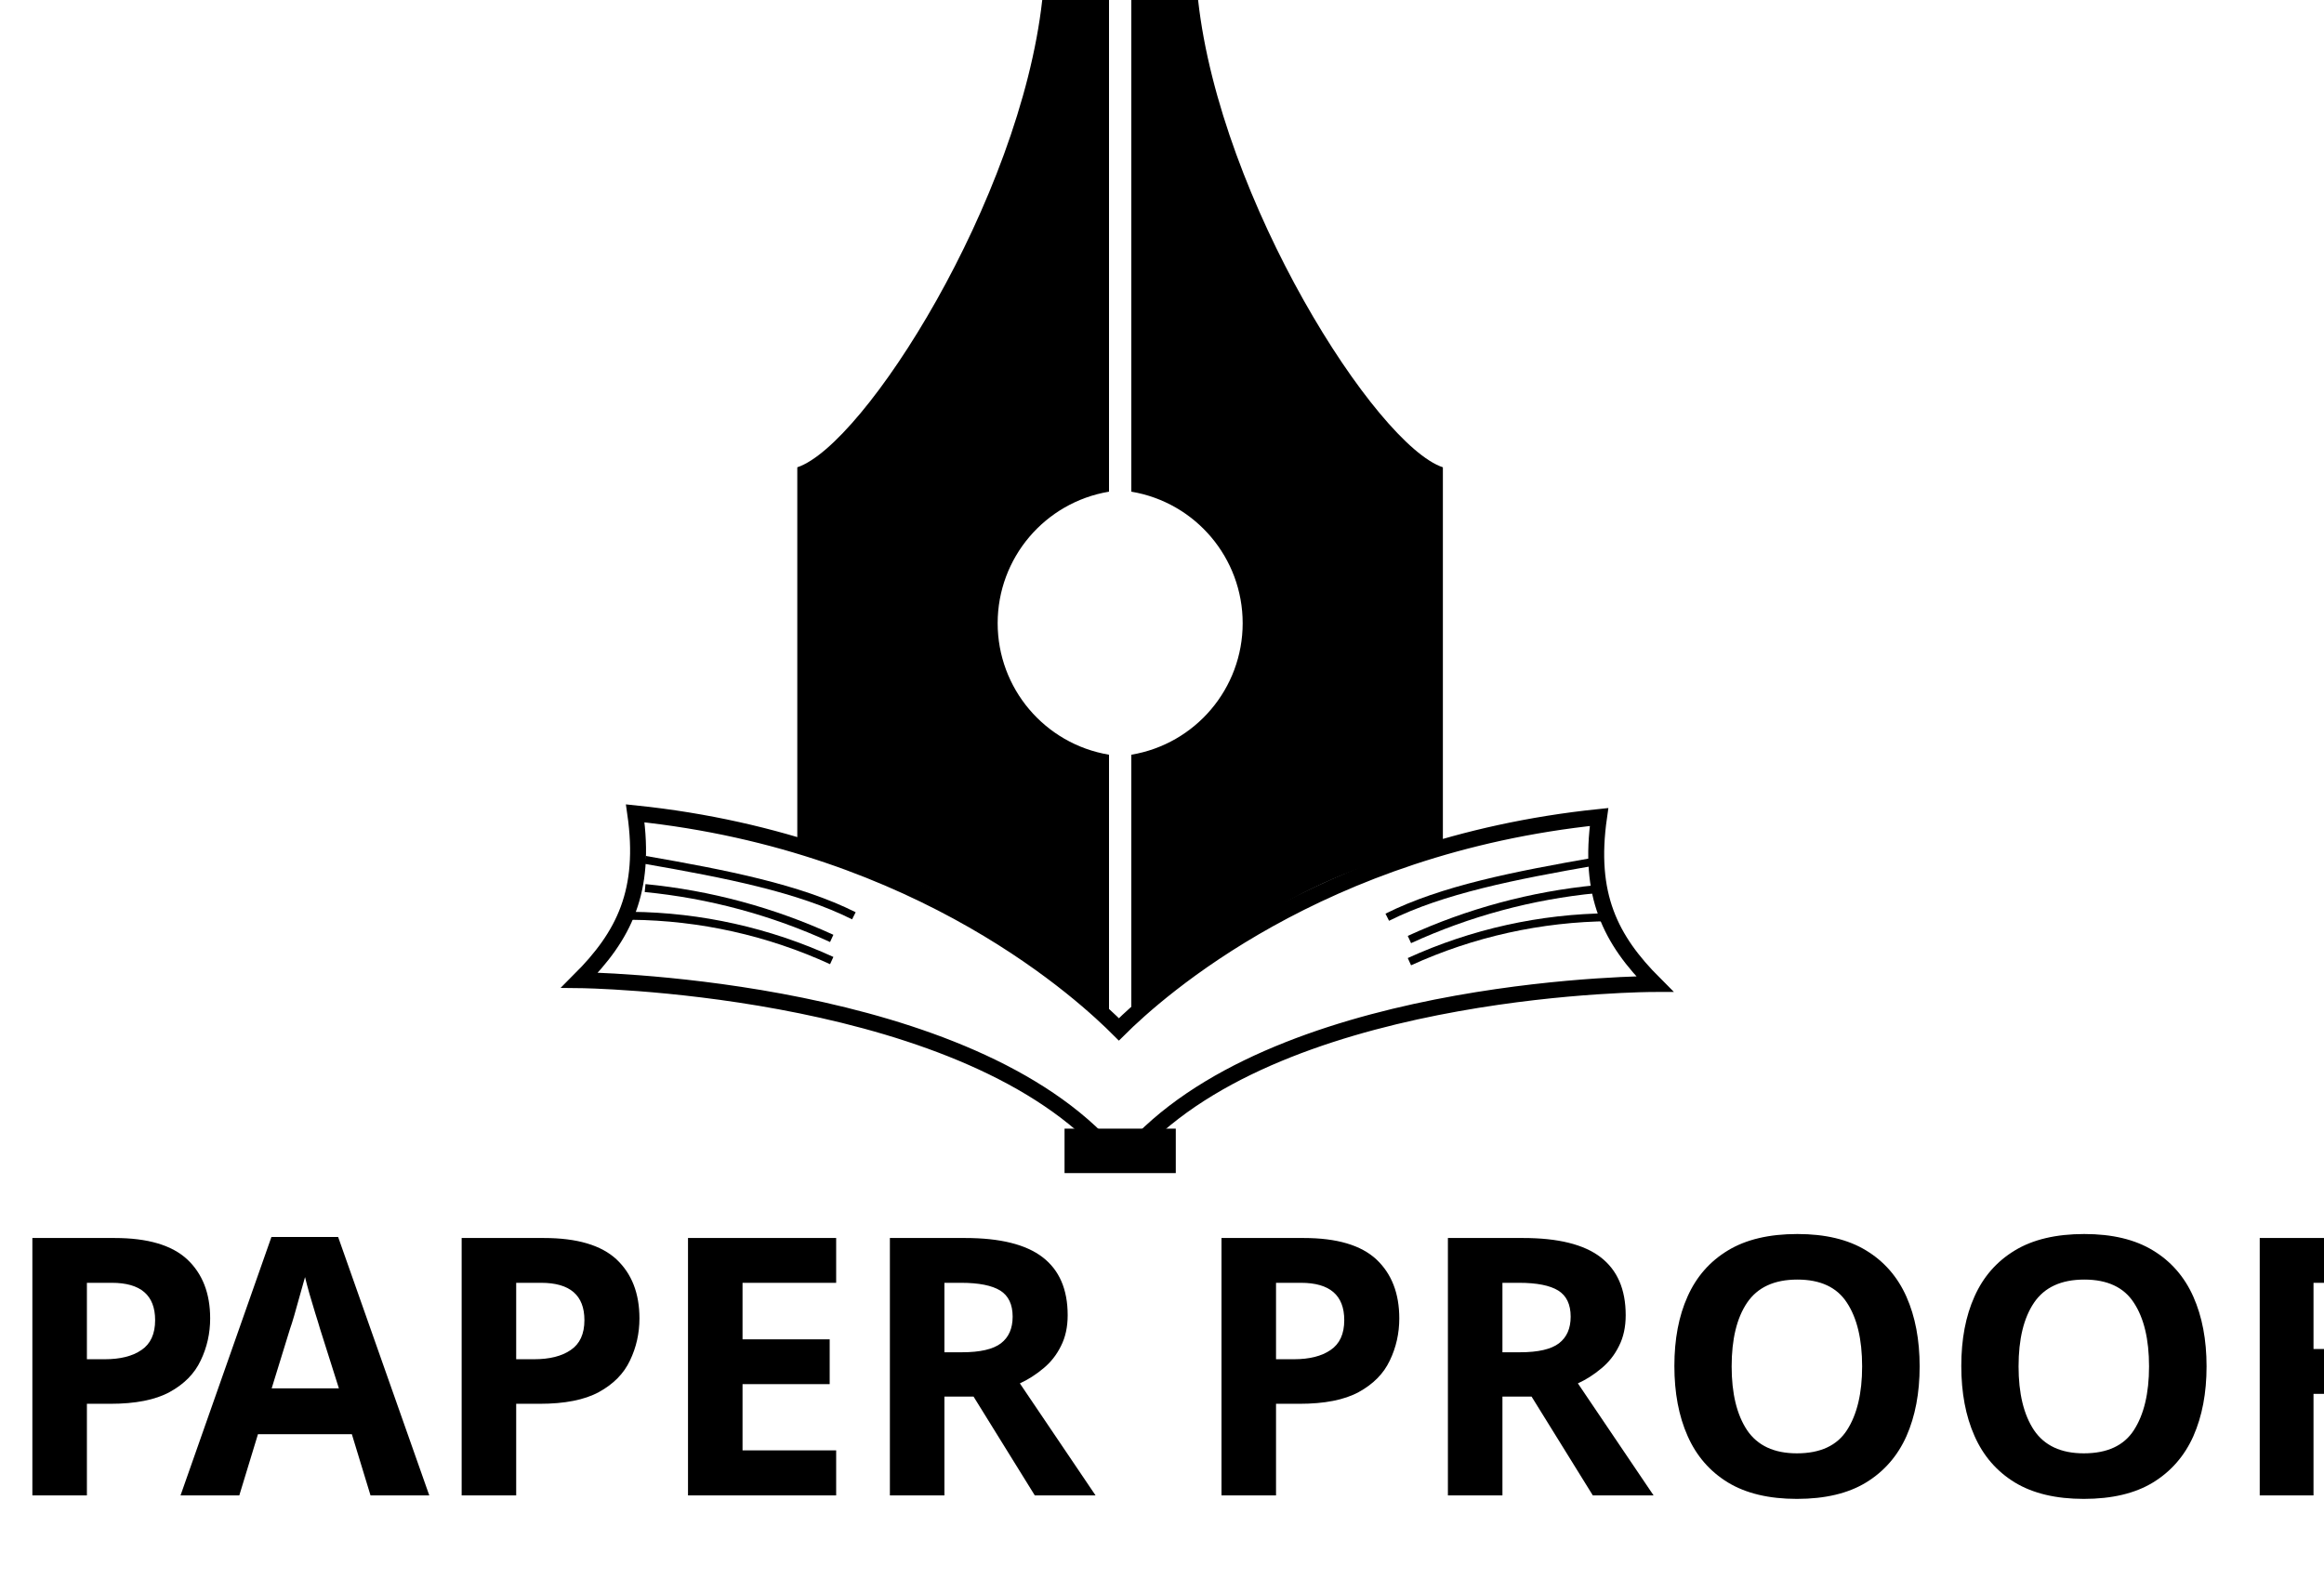
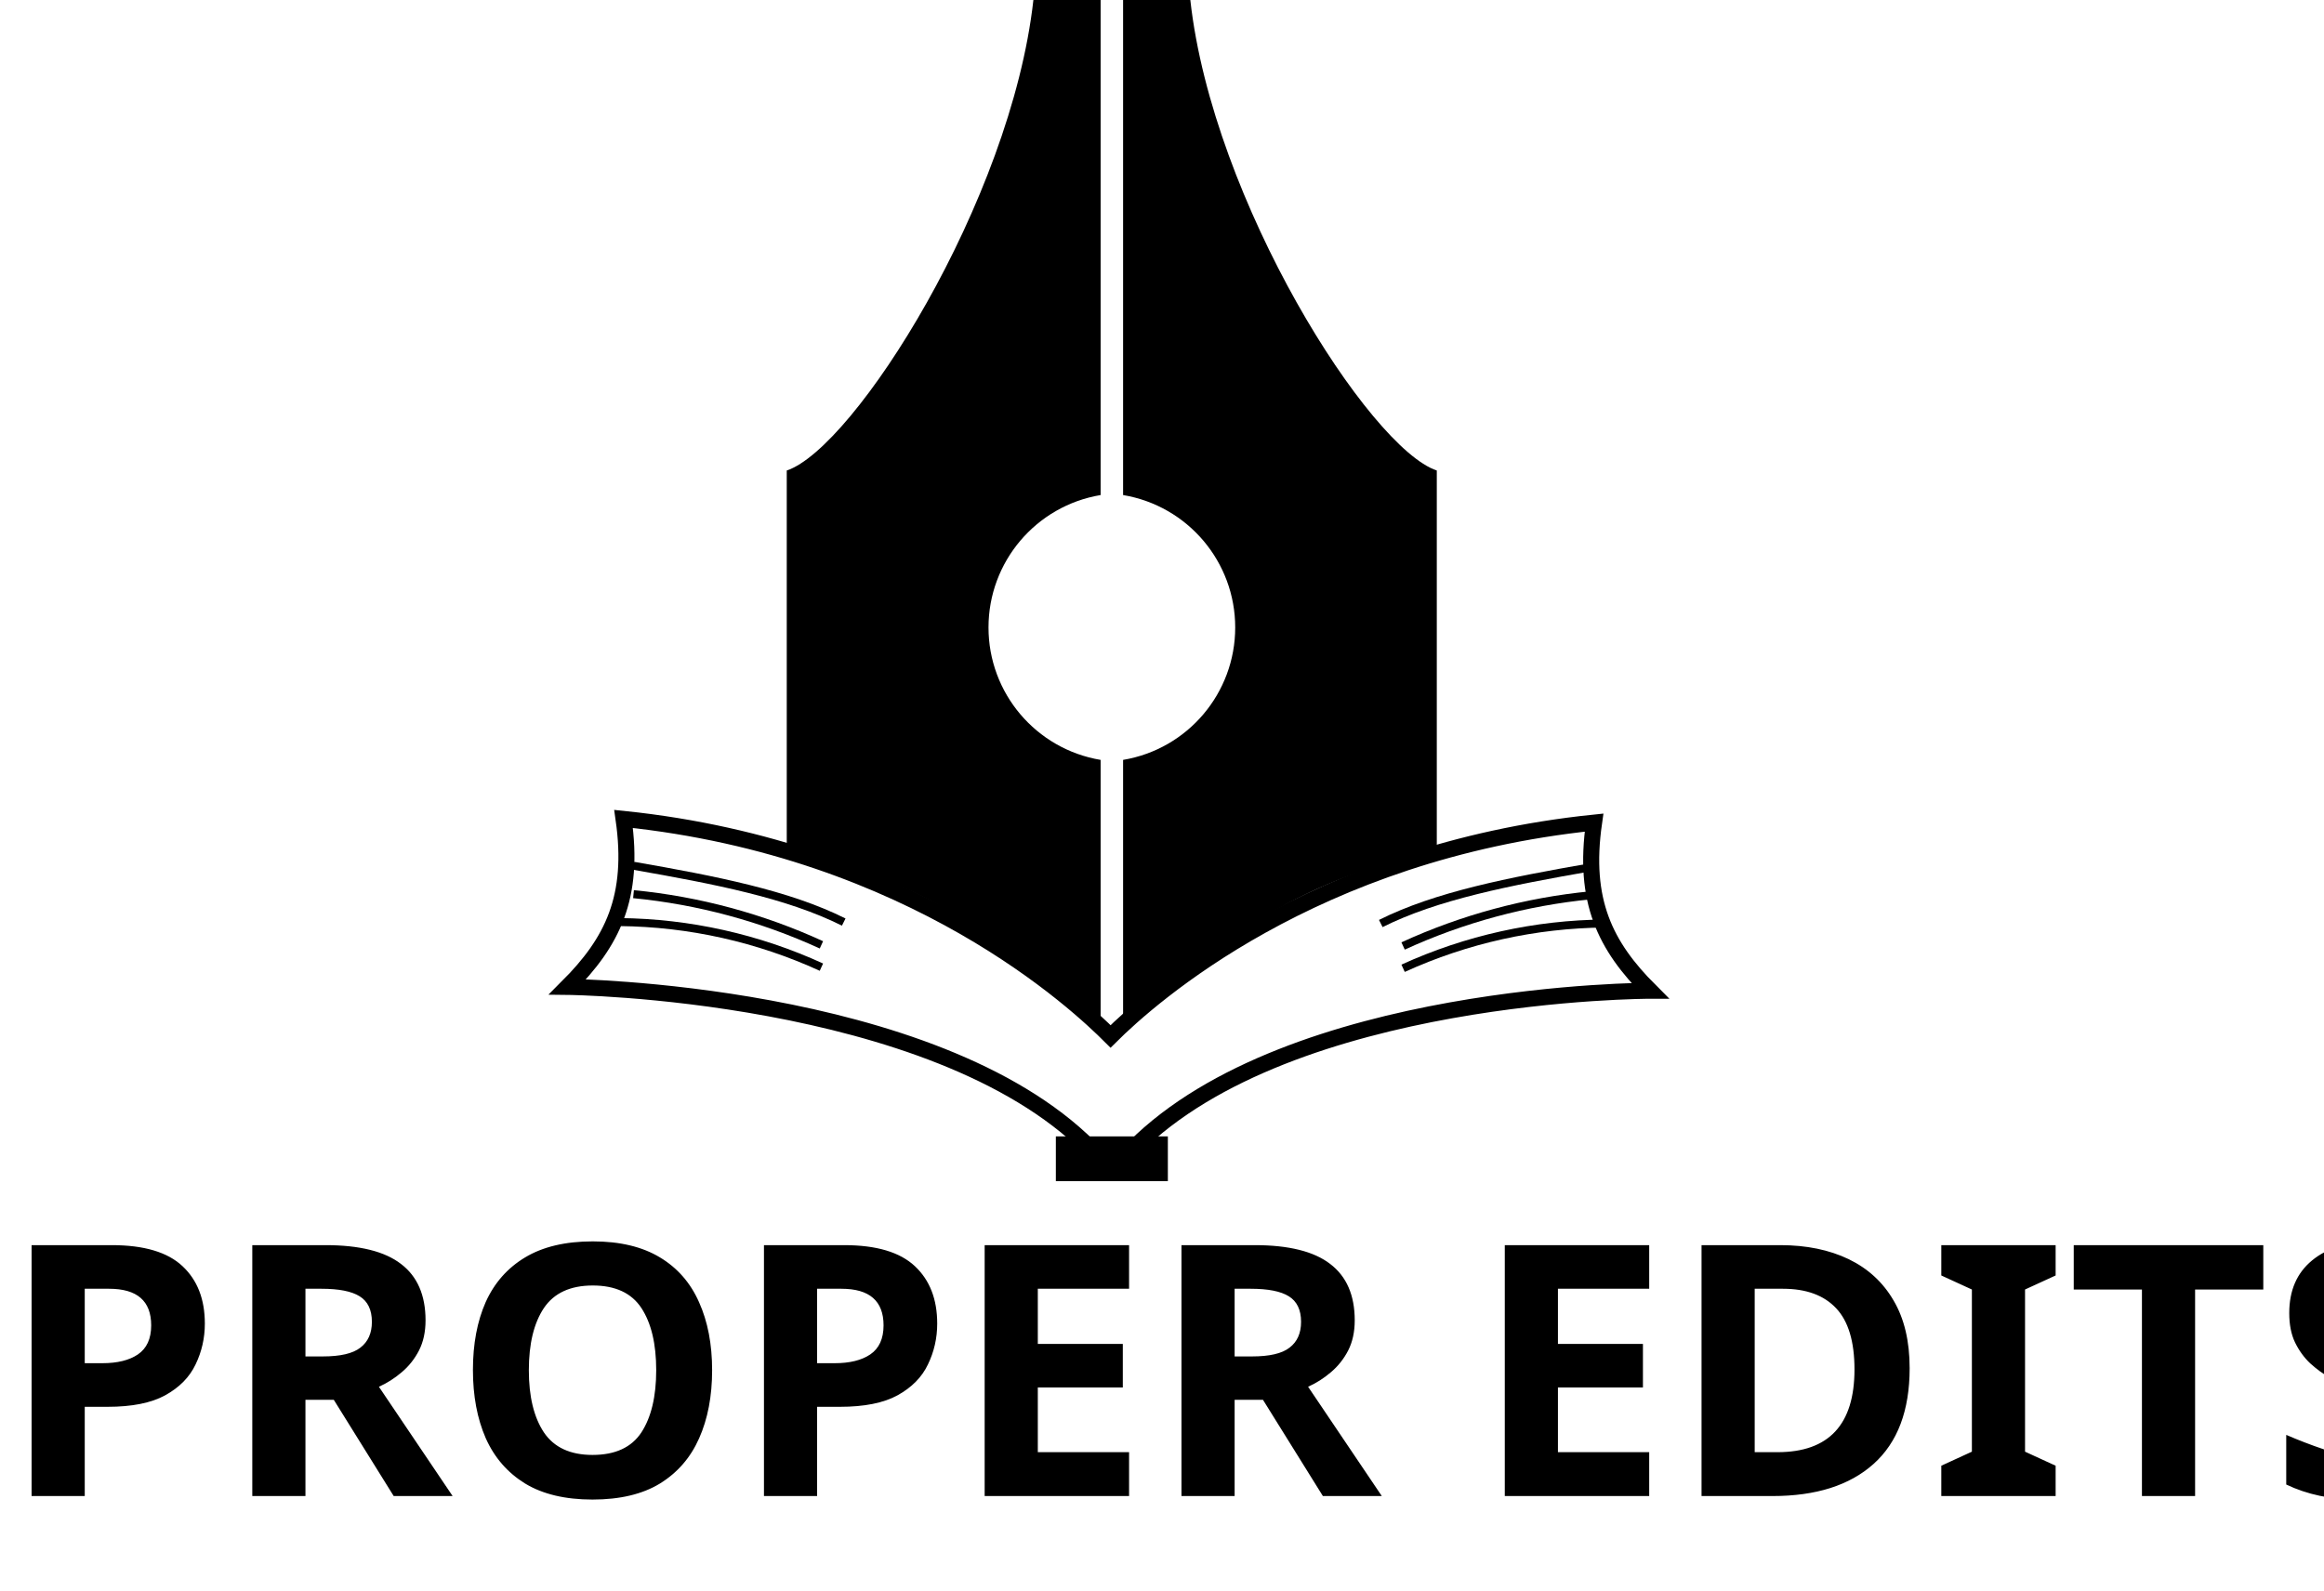
- <svg xmlns="http://www.w3.org/2000/svg" width="145.83" height="99.92" viewBox="0 0 145.83 99.92">
-   <text transform="translate(0 93.86)" font-size="22.62" font-family="Optima-Bold, Optima" font-weight="700">
-     <tspan letter-spacing="-0.05em">P</tspan>
-     <tspan x="11.33" y="0">APER PROOF</tspan>
-   </text>
-   <path d="M67.57,2.52h4.19V33.38a8.37,8.37,0,0,0,0,16.51V66.77C66.24,61.06,59.9,57,52.2,55.6V31.85C56.39,30.46,66.17,15.09,67.57,2.52Z" transform="translate(-2.17 -2.52)" />
-   <path d="M77.35,2.52H73.16V33.38a8.37,8.37,0,0,1,0,16.51V66.77C78.67,61.06,85,57,92.71,55.6V31.85C88.52,30.46,78.74,15.09,77.35,2.52Z" transform="translate(-2.17 -2.52)" />
-   <path d="M73.85,74.06C83.63,64.28,106,64.28,106,64.28c-2.79-2.79-4.19-5.59-3.49-10.48C85,55.61,74.86,64.66,72.38,67.13c-2-2-12.25-11.69-30.35-13.56.7,4.89-.7,7.68-3.49,10.47,0,0,22.74.24,32.52,10Z" transform="translate(-2.17 -2.52)" fill="none" stroke="#000" stroke-miterlimit="10" />
-   <path d="M89.22,60.09c3.45-1.73,8-2.62,13.1-3.51" transform="translate(-2.17 -2.52)" fill="none" stroke="#000" stroke-miterlimit="10" stroke-width="0.5" />
-   <path d="M102.32,58.33a36.59,36.59,0,0,0-11.71,3.16" transform="translate(-2.17 -2.52)" fill="none" stroke="#000" stroke-miterlimit="10" stroke-width="0.5" />
-   <path d="M90.61,62.88a30.94,30.94,0,0,1,12.58-2.79" transform="translate(-2.17 -2.52)" fill="none" stroke="#000" stroke-miterlimit="10" stroke-width="0.5" />
-   <rect x="66.8" y="70.84" width="6.98" height="2.79" />
-   <path d="M109.74,38.67Z" transform="translate(-2.17 -2.52)" />
-   <path d="M55.75,60c-3.45-1.73-8-2.62-13.1-3.51" transform="translate(-2.17 -2.52)" fill="none" stroke="#000" stroke-miterlimit="10" stroke-width="0.5" />
-   <path d="M42.65,58.26a36.59,36.59,0,0,1,11.71,3.16" transform="translate(-2.17 -2.52)" fill="none" stroke="#000" stroke-miterlimit="10" stroke-width="0.5" />
-   <path d="M54.36,62.81A30.93,30.93,0,0,0,41.79,60" transform="translate(-2.17 -2.52)" fill="none" stroke="#000" stroke-miterlimit="10" stroke-width="0.5" />
+ <svg xmlns="http://www.w3.org/2000/svg" width="144.83" height="99.13" viewBox="0 0 144.83 99.13">
+   <text transform="translate(0 93.26)" font-size="21.9" font-family="Optima-Bold, Optima" font-weight="700">PROPER EDITS</text>
+   <path d="M67.57,2.52h4.19V33.38a8.37,8.37,0,0,0,0,16.51V66.77C66.24,61.06,59.9,57,52.2,55.6V31.85C56.39,30.46,66.17,15.09,67.57,2.52Z" transform="translate(-3.17 -2.52)" />
+   <path d="M77.35,2.52H73.16V33.38a8.37,8.37,0,0,1,0,16.51V66.77C78.67,61.06,85,57,92.71,55.6V31.85C88.52,30.46,78.74,15.09,77.35,2.52Z" transform="translate(-3.17 -2.52)" />
+   <path d="M73.85,74.06C83.63,64.28,106,64.28,106,64.28c-2.79-2.79-4.19-5.59-3.49-10.48C85,55.61,74.86,64.66,72.38,67.13c-2-2-12.25-11.69-30.35-13.56.7,4.89-.7,7.68-3.49,10.47,0,0,22.74.24,32.52,10Z" transform="translate(-3.17 -2.52)" fill="none" stroke="#000" stroke-miterlimit="10" />
+   <path d="M89.22,60.09c3.45-1.73,8-2.62,13.1-3.51" transform="translate(-3.17 -2.52)" fill="none" stroke="#000" stroke-miterlimit="10" stroke-width="0.5" />
+   <path d="M102.32,58.33a36.59,36.59,0,0,0-11.71,3.16" transform="translate(-3.17 -2.52)" fill="none" stroke="#000" stroke-miterlimit="10" stroke-width="0.5" />
+   <path d="M90.61,62.88a30.94,30.94,0,0,1,12.58-2.79" transform="translate(-3.17 -2.52)" fill="none" stroke="#000" stroke-miterlimit="10" stroke-width="0.5" />
+   <rect x="65.8" y="70.84" width="6.98" height="2.79" />
+   <path d="M109.74,38.67" transform="translate(-3.17 -2.52)" />
+   <path d="M55.75,60c-3.45-1.73-8-2.62-13.1-3.51" transform="translate(-3.17 -2.52)" fill="none" stroke="#000" stroke-miterlimit="10" stroke-width="0.5" />
+   <path d="M42.65,58.26a36.59,36.59,0,0,1,11.71,3.16" transform="translate(-3.17 -2.52)" fill="none" stroke="#000" stroke-miterlimit="10" stroke-width="0.5" />
+   <path d="M54.36,62.81A30.93,30.93,0,0,0,41.79,60" transform="translate(-3.17 -2.52)" fill="none" stroke="#000" stroke-miterlimit="10" stroke-width="0.5" />
</svg>
